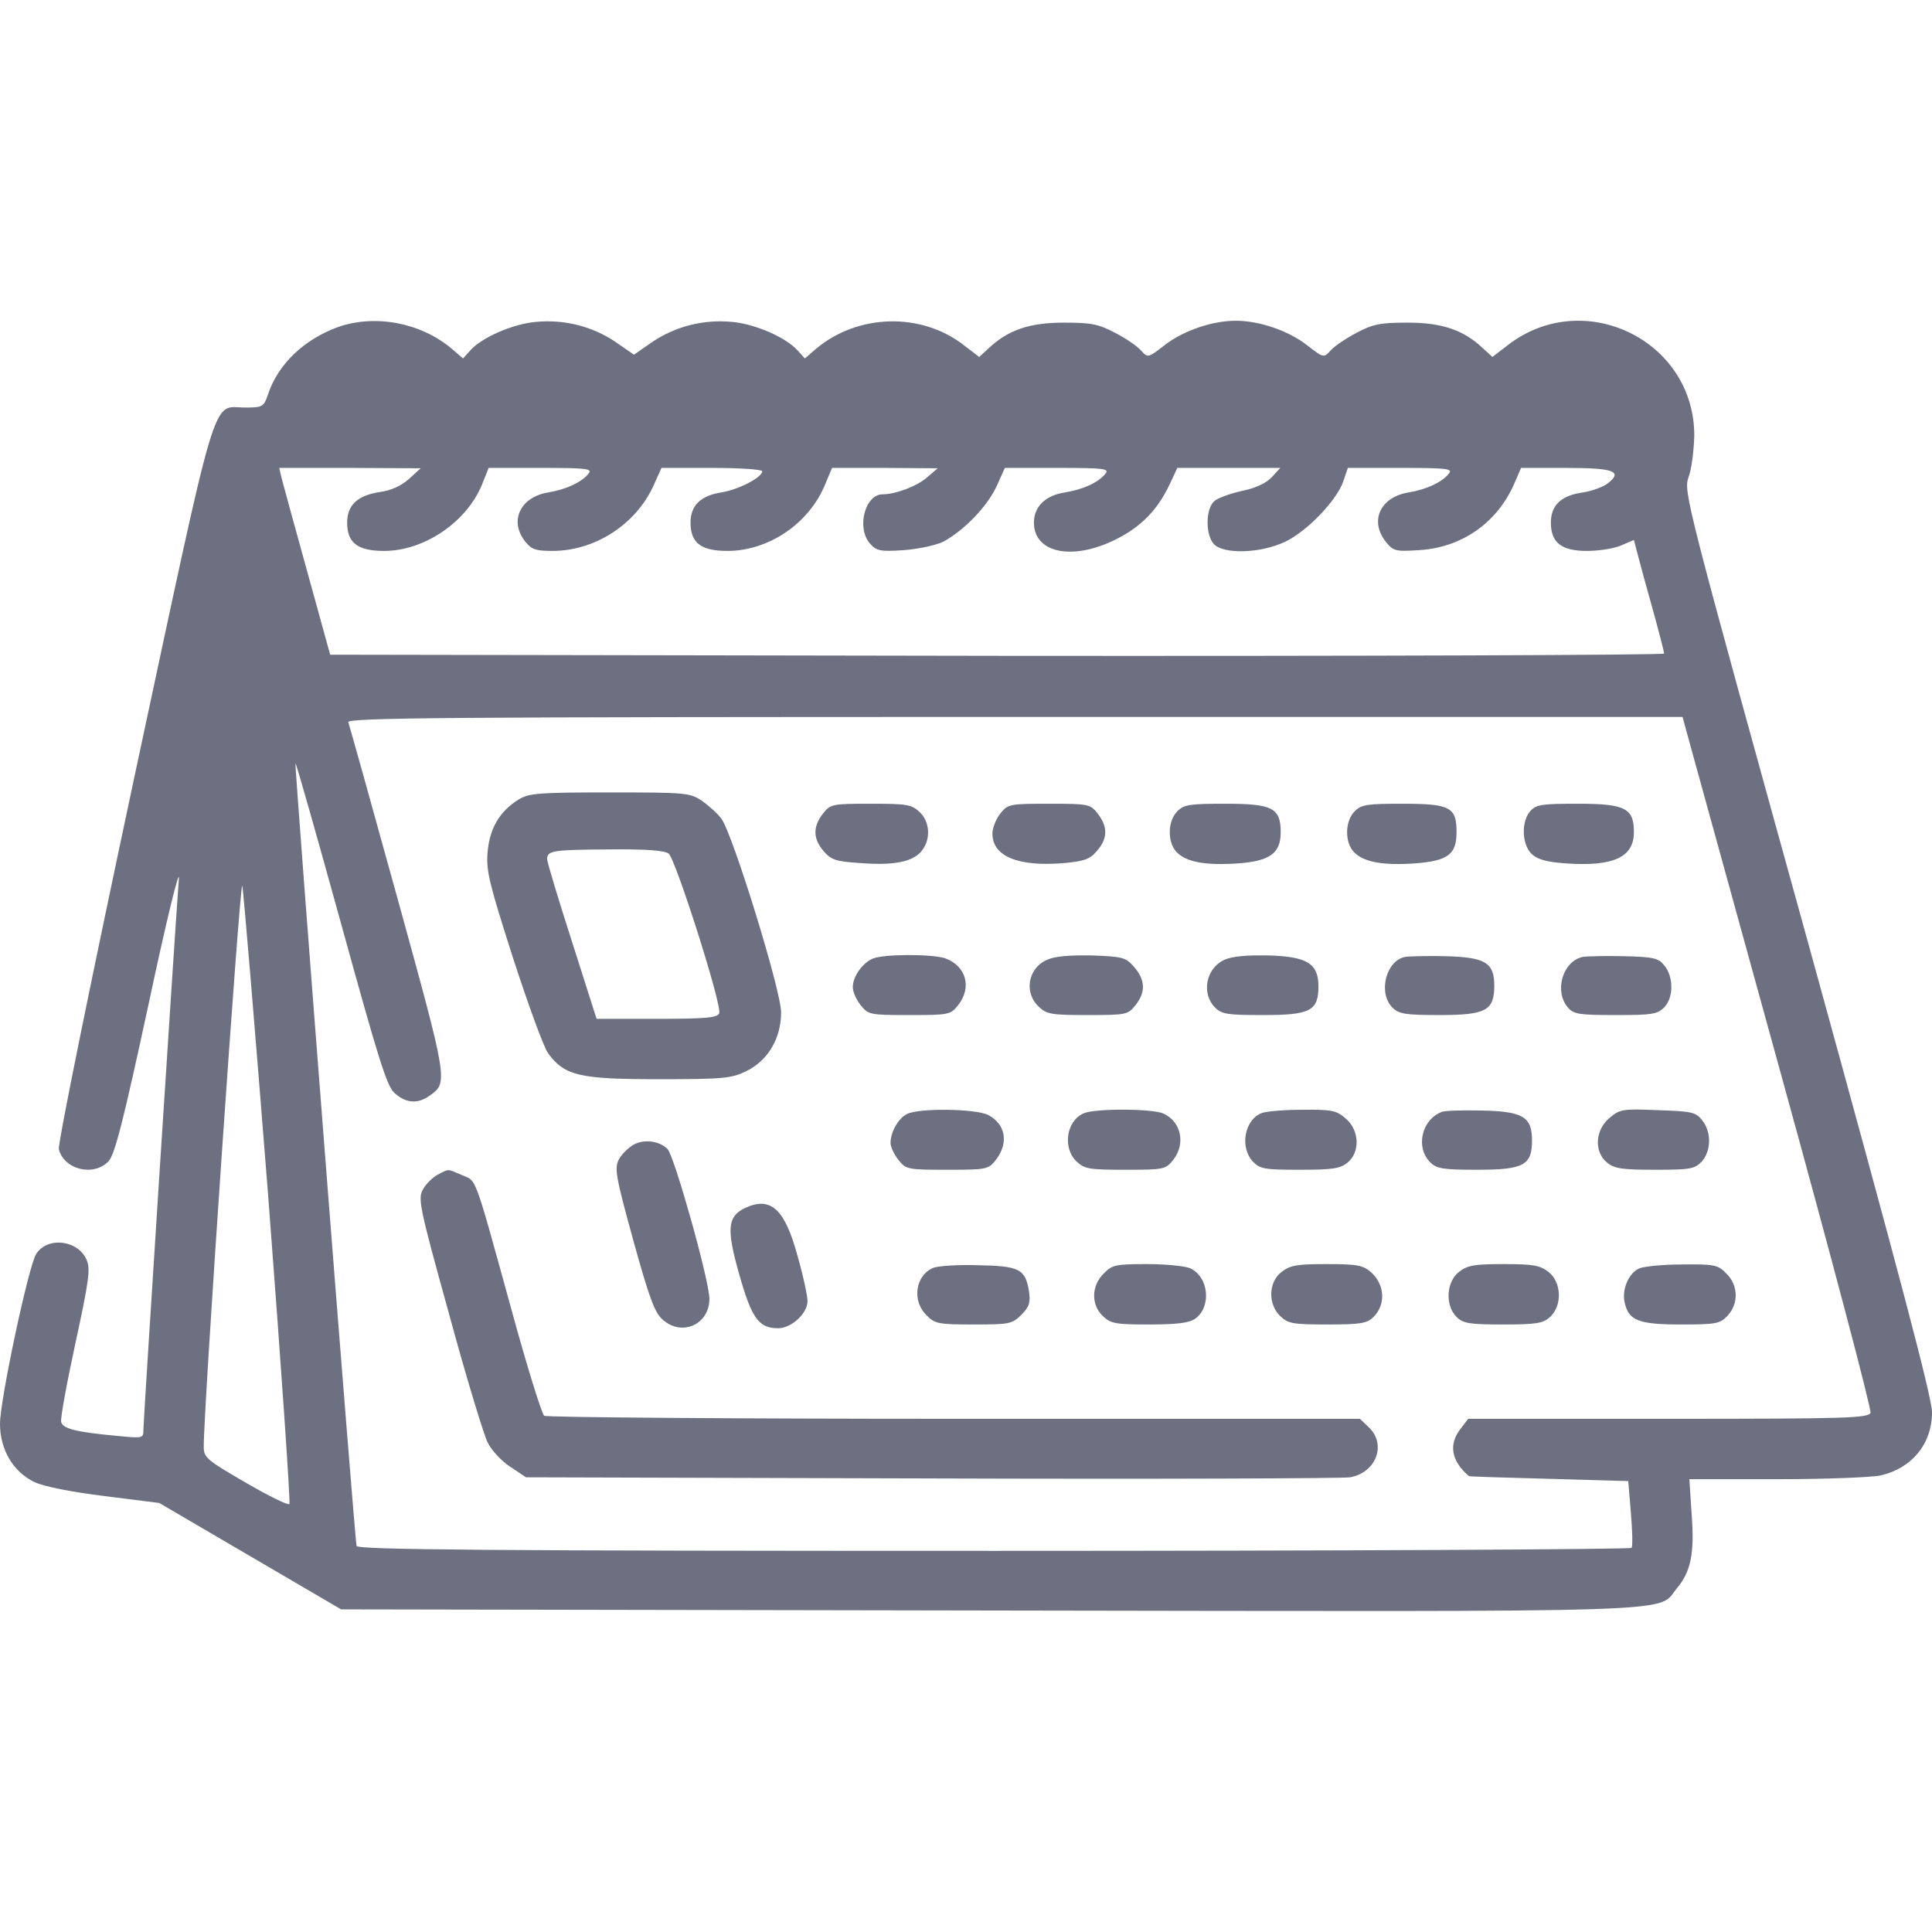
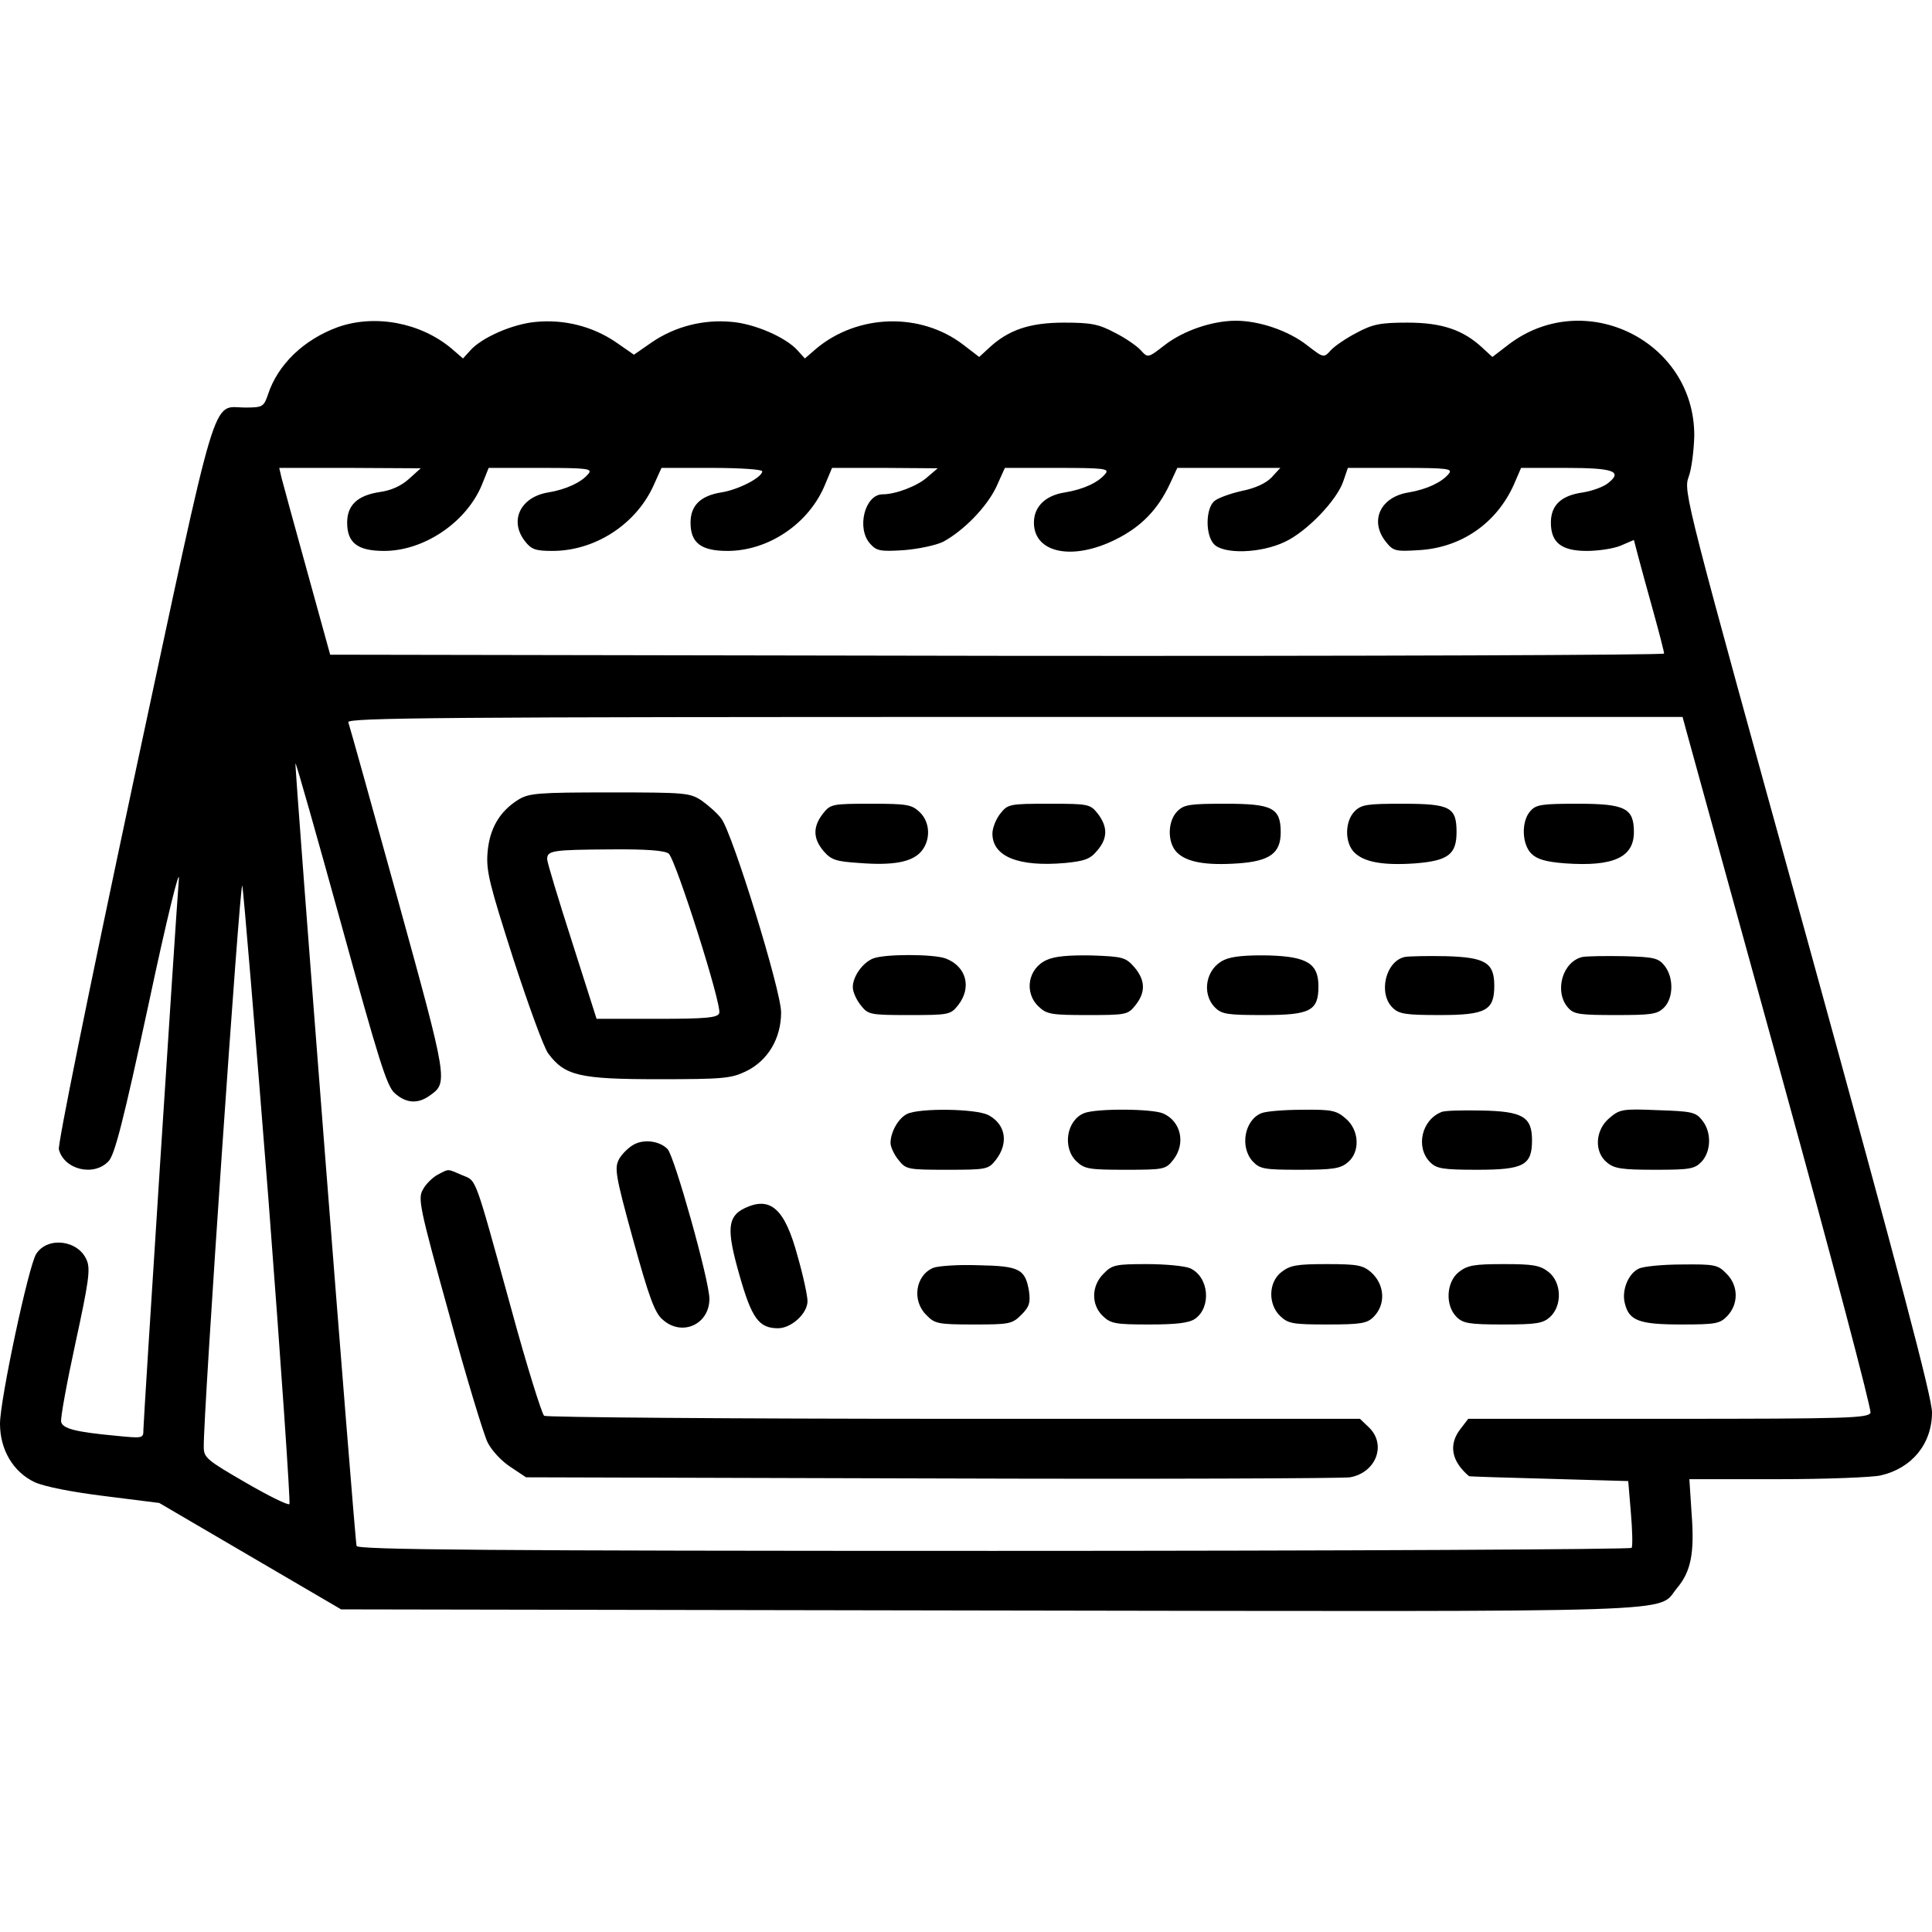
<svg xmlns="http://www.w3.org/2000/svg" version="1.0" width="512pt" height="512pt" viewBox="0 0 512 512" preserveAspectRatio="xMidYMid meet">
-   <g transform="translate(0,512) scale(0.1,-0.1)" fill="rgb(109, 112, 128)" stroke="none">
+   <g transform="translate(0,512) scale(0.1,-0.1)" stroke="none">
    <path d="M895 4253 c-90 -33 -159 -99 -185 -179 -11 -32 -14 -34 -60 -34 -91 0 -68 75 -296 -989 -121 -568 -201 -963 -198 -977 14 -54 93 -73 132 -31 16 17 39 106 106 417 48 226 83 367 80 330 -10 -130 -94 -1436 -94 -1459 0 -23 -1 -23 -72 -16 -108 10 -142 19 -146 37 -2 10 15 103 38 209 35 161 40 196 30 219 -22 54 -104 64 -134 17 -20 -30 -96 -387 -96 -450 0 -69 35 -128 92 -155 27 -12 98 -26 187 -37 l143 -18 241 -141 241 -141 1716 -3 c1893 -3 1769 -7 1824 59 37 44 47 92 39 197 l-6 92 234 0 c129 0 252 5 273 10 83 19 136 84 136 167 0 40 -85 361 -329 1247 -325 1175 -330 1193 -316 1232 8 21 14 71 15 109 1 252 -291 395 -492 242 l-43 -33 -25 23 c-52 49 -109 68 -200 68 -72 0 -92 -4 -135 -27 -27 -14 -58 -35 -68 -46 -19 -21 -19 -21 -63 13 -50 39 -127 65 -189 65 -62 0 -139 -26 -189 -65 -44 -34 -44 -34 -63 -13 -10 11 -40 32 -68 46 -43 23 -63 27 -135 27 -91 0 -148 -19 -200 -68 l-25 -23 -43 33 c-113 86 -279 81 -389 -11 l-30 -26 -19 21 c-31 35 -114 71 -175 76 -75 7 -149 -12 -210 -53 l-49 -34 -49 34 c-61 41 -135 60 -210 53 -61 -5 -144 -41 -175 -76 l-19 -21 -30 26 c-82 69 -203 92 -302 57z m189 -402 c-21 -19 -48 -31 -78 -35 -59 -9 -86 -35 -86 -81 0 -54 28 -75 98 -75 106 0 218 76 259 175 l18 45 139 0 c124 0 137 -2 125 -16 -18 -22 -58 -41 -106 -49 -74 -12 -104 -75 -62 -129 17 -22 28 -26 73 -26 111 0 218 68 266 169 l23 51 134 0 c74 0 133 -4 133 -9 0 -16 -63 -49 -109 -56 -55 -9 -81 -35 -81 -80 0 -54 28 -75 98 -75 109 0 217 73 259 177 l18 43 140 0 140 -1 -28 -24 c-26 -23 -83 -45 -118 -45 -47 0 -70 -90 -33 -131 17 -19 27 -21 89 -17 39 3 85 13 104 22 54 29 115 91 141 145 l23 51 140 0 c125 0 138 -2 126 -16 -19 -23 -58 -41 -107 -49 -52 -8 -82 -38 -82 -80 0 -81 103 -102 218 -44 66 33 110 78 142 146 l20 43 137 0 136 0 -23 -25 c-14 -15 -43 -29 -79 -36 -31 -7 -64 -19 -73 -27 -23 -20 -24 -89 -1 -114 25 -27 123 -25 188 6 58 27 138 110 155 161 l12 35 140 0 c126 0 139 -2 127 -16 -18 -22 -58 -41 -106 -49 -75 -12 -104 -75 -61 -130 20 -25 25 -27 87 -23 113 6 207 71 253 174 l19 44 119 0 c126 0 151 -9 112 -40 -12 -10 -42 -21 -67 -25 -58 -8 -85 -34 -85 -80 0 -53 28 -75 95 -75 31 0 71 6 90 14 l35 15 11 -42 c6 -23 24 -89 40 -146 16 -58 29 -108 29 -113 0 -4 -795 -7 -1767 -6 l-1768 3 -61 221 c-34 122 -64 233 -68 248 l-6 26 187 0 188 -1 -31 -28z m3385 -668 c6 -21 119 -432 252 -914 133 -482 239 -884 236 -893 -6 -14 -59 -16 -536 -16 l-530 0 -20 -26 c-33 -42 -25 -86 22 -126 1 -1 97 -4 212 -7 l210 -6 7 -84 c4 -47 5 -88 2 -93 -3 -4 -763 -8 -1690 -8 -1339 0 -1685 3 -1689 13 -5 16 -165 2070 -162 2074 2 1 56 -190 121 -425 99 -359 121 -431 142 -449 30 -27 61 -29 92 -7 50 35 50 35 -84 521 -69 250 -128 461 -131 469 -4 12 253 14 1765 14 l1771 0 10 -37z m-3758 -1236 c34 -444 59 -810 56 -813 -3 -4 -56 22 -116 57 -102 59 -111 66 -111 94 -2 80 96 1504 102 1488 3 -10 34 -382 69 -826z" />
    <path d="M1374 3001 c-50 -31 -77 -77 -82 -141 -4 -49 6 -86 68 -280 40 -123 81 -236 93 -252 44 -59 83 -68 292 -68 171 0 193 2 232 21 58 28 93 87 93 156 0 58 -128 472 -158 513 -10 14 -34 35 -52 48 -32 21 -42 22 -244 22 -190 0 -214 -2 -242 -19z m398 -143 c19 -16 142 -403 134 -423 -4 -12 -34 -15 -165 -15 l-160 0 -65 204 c-36 112 -66 211 -66 219 0 23 14 25 166 26 98 1 145 -3 156 -11z" />
    <path d="M2181 2964 c-27 -35 -27 -66 2 -100 20 -23 33 -27 94 -31 89 -7 138 2 163 29 27 30 26 79 -3 106 -21 20 -34 22 -129 22 -103 0 -107 -1 -127 -26z" />
    <path d="M2651 2964 c-12 -15 -21 -39 -21 -53 0 -61 69 -89 193 -78 50 5 66 10 84 32 29 33 29 64 2 99 -20 25 -24 26 -129 26 -105 0 -109 -1 -129 -26z" />
    <path d="M3120 2970 c-26 -26 -27 -83 -1 -109 26 -26 77 -35 163 -29 83 6 112 27 112 82 0 65 -22 76 -146 76 -95 0 -110 -2 -128 -20z" />
    <path d="M3590 2970 c-26 -26 -27 -83 -1 -109 26 -26 77 -35 162 -29 87 7 109 24 109 83 0 66 -17 75 -143 75 -94 0 -109 -2 -127 -20z" />
    <path d="M4056 2971 c-25 -27 -23 -88 2 -113 15 -15 38 -22 90 -26 128 -9 182 16 182 83 0 63 -23 75 -148 75 -95 0 -111 -2 -126 -19z" />
    <path d="M2314 2580 c-28 -11 -54 -48 -54 -76 0 -12 9 -33 21 -48 20 -25 24 -26 129 -26 105 0 109 1 129 26 37 47 22 103 -33 124 -33 12 -162 12 -192 0z" />
    <path d="M2774 2576 c-50 -22 -61 -87 -21 -124 21 -20 34 -22 129 -22 103 0 107 1 127 26 28 35 26 67 -3 101 -23 26 -30 28 -113 31 -59 1 -98 -2 -119 -12z" />
    <path d="M3244 2576 c-48 -22 -61 -89 -24 -126 18 -18 33 -20 128 -20 124 0 146 11 146 76 0 60 -29 79 -132 82 -58 1 -97 -2 -118 -12z" />
    <path d="M3723 2584 c-51 -11 -71 -96 -33 -134 17 -17 33 -20 125 -20 123 0 145 12 145 78 0 61 -24 75 -128 78 -48 1 -97 0 -109 -2z" />
    <path d="M4194 2584 c-54 -12 -76 -93 -38 -135 15 -17 31 -19 126 -19 95 0 110 2 128 20 25 25 26 80 1 111 -16 20 -28 23 -107 25 -49 1 -99 0 -110 -2z" />
    <path d="M2404 2168 c-23 -11 -44 -48 -44 -77 0 -10 9 -30 21 -45 20 -25 24 -26 129 -26 105 0 109 1 129 26 35 45 26 95 -20 119 -33 17 -182 19 -215 3z" />
    <path d="M2873 2170 c-47 -19 -58 -92 -20 -128 21 -20 34 -22 129 -22 103 0 107 1 127 26 34 43 21 102 -26 123 -28 13 -178 14 -210 1z" />
    <path d="M3343 2170 c-45 -18 -58 -90 -23 -128 19 -20 31 -22 124 -22 87 0 108 3 127 19 34 27 32 86 -5 117 -24 21 -37 24 -114 23 -48 0 -97 -4 -109 -9z" />
    <path d="M3820 2173 c-53 -21 -69 -94 -30 -133 17 -17 33 -20 125 -20 123 0 145 12 145 78 0 62 -24 77 -134 79 -50 1 -98 0 -106 -4z" />
    <path d="M4265 2157 c-38 -32 -41 -90 -6 -118 19 -16 40 -19 127 -19 93 0 105 2 124 22 25 28 26 78 1 109 -17 22 -28 24 -119 27 -93 4 -100 2 -127 -21z" />
    <path d="M1680 2087 c-13 -7 -31 -24 -39 -38 -13 -24 -11 -41 37 -215 42 -152 57 -193 78 -211 51 -46 124 -13 124 55 0 48 -93 379 -111 397 -21 21 -61 27 -89 12z" />
    <path d="M1160 2007 c-13 -7 -31 -24 -39 -39 -14 -24 -10 -45 69 -330 45 -166 92 -320 102 -340 10 -21 37 -50 60 -65 l42 -28 1075 -3 c592 -2 1091 0 1109 3 70 13 97 88 49 133 l-23 22 -1075 0 c-591 0 -1080 4 -1087 8 -6 5 -46 132 -87 283 -100 362 -91 338 -131 355 -40 17 -33 17 -64 1z" />
    <path d="M1973 1918 c-45 -22 -48 -56 -14 -175 33 -117 52 -143 103 -143 35 0 78 39 78 72 0 13 -11 66 -26 118 -34 127 -72 161 -141 128z" />
    <path d="M2473 1760 c-47 -20 -57 -87 -18 -125 22 -23 31 -25 125 -25 95 0 102 1 127 26 21 21 24 32 20 62 -10 59 -25 67 -135 69 -53 2 -107 -2 -119 -7z" />
    <path d="M2925 1745 c-33 -32 -34 -83 -2 -113 21 -20 34 -22 123 -22 72 0 105 4 121 15 44 31 37 111 -13 134 -14 6 -65 11 -115 11 -82 0 -92 -2 -114 -25z" />
    <path d="M3396 1749 c-35 -27 -36 -86 -3 -117 21 -20 34 -22 125 -22 89 0 105 3 122 20 33 33 30 85 -6 118 -22 19 -36 22 -118 22 -79 0 -97 -3 -120 -21z" />
    <path d="M3866 1749 c-33 -26 -37 -88 -6 -119 17 -17 33 -20 123 -20 90 0 106 3 125 20 33 31 30 92 -4 119 -23 18 -41 21 -119 21 -78 0 -96 -3 -119 -21z" />
    <path d="M4343 1758 c-28 -13 -46 -58 -37 -92 11 -46 38 -56 149 -56 93 0 103 2 123 23 30 32 29 81 -3 112 -22 23 -31 25 -117 24 -51 0 -103 -5 -115 -11z" />
  </g>
</svg>
